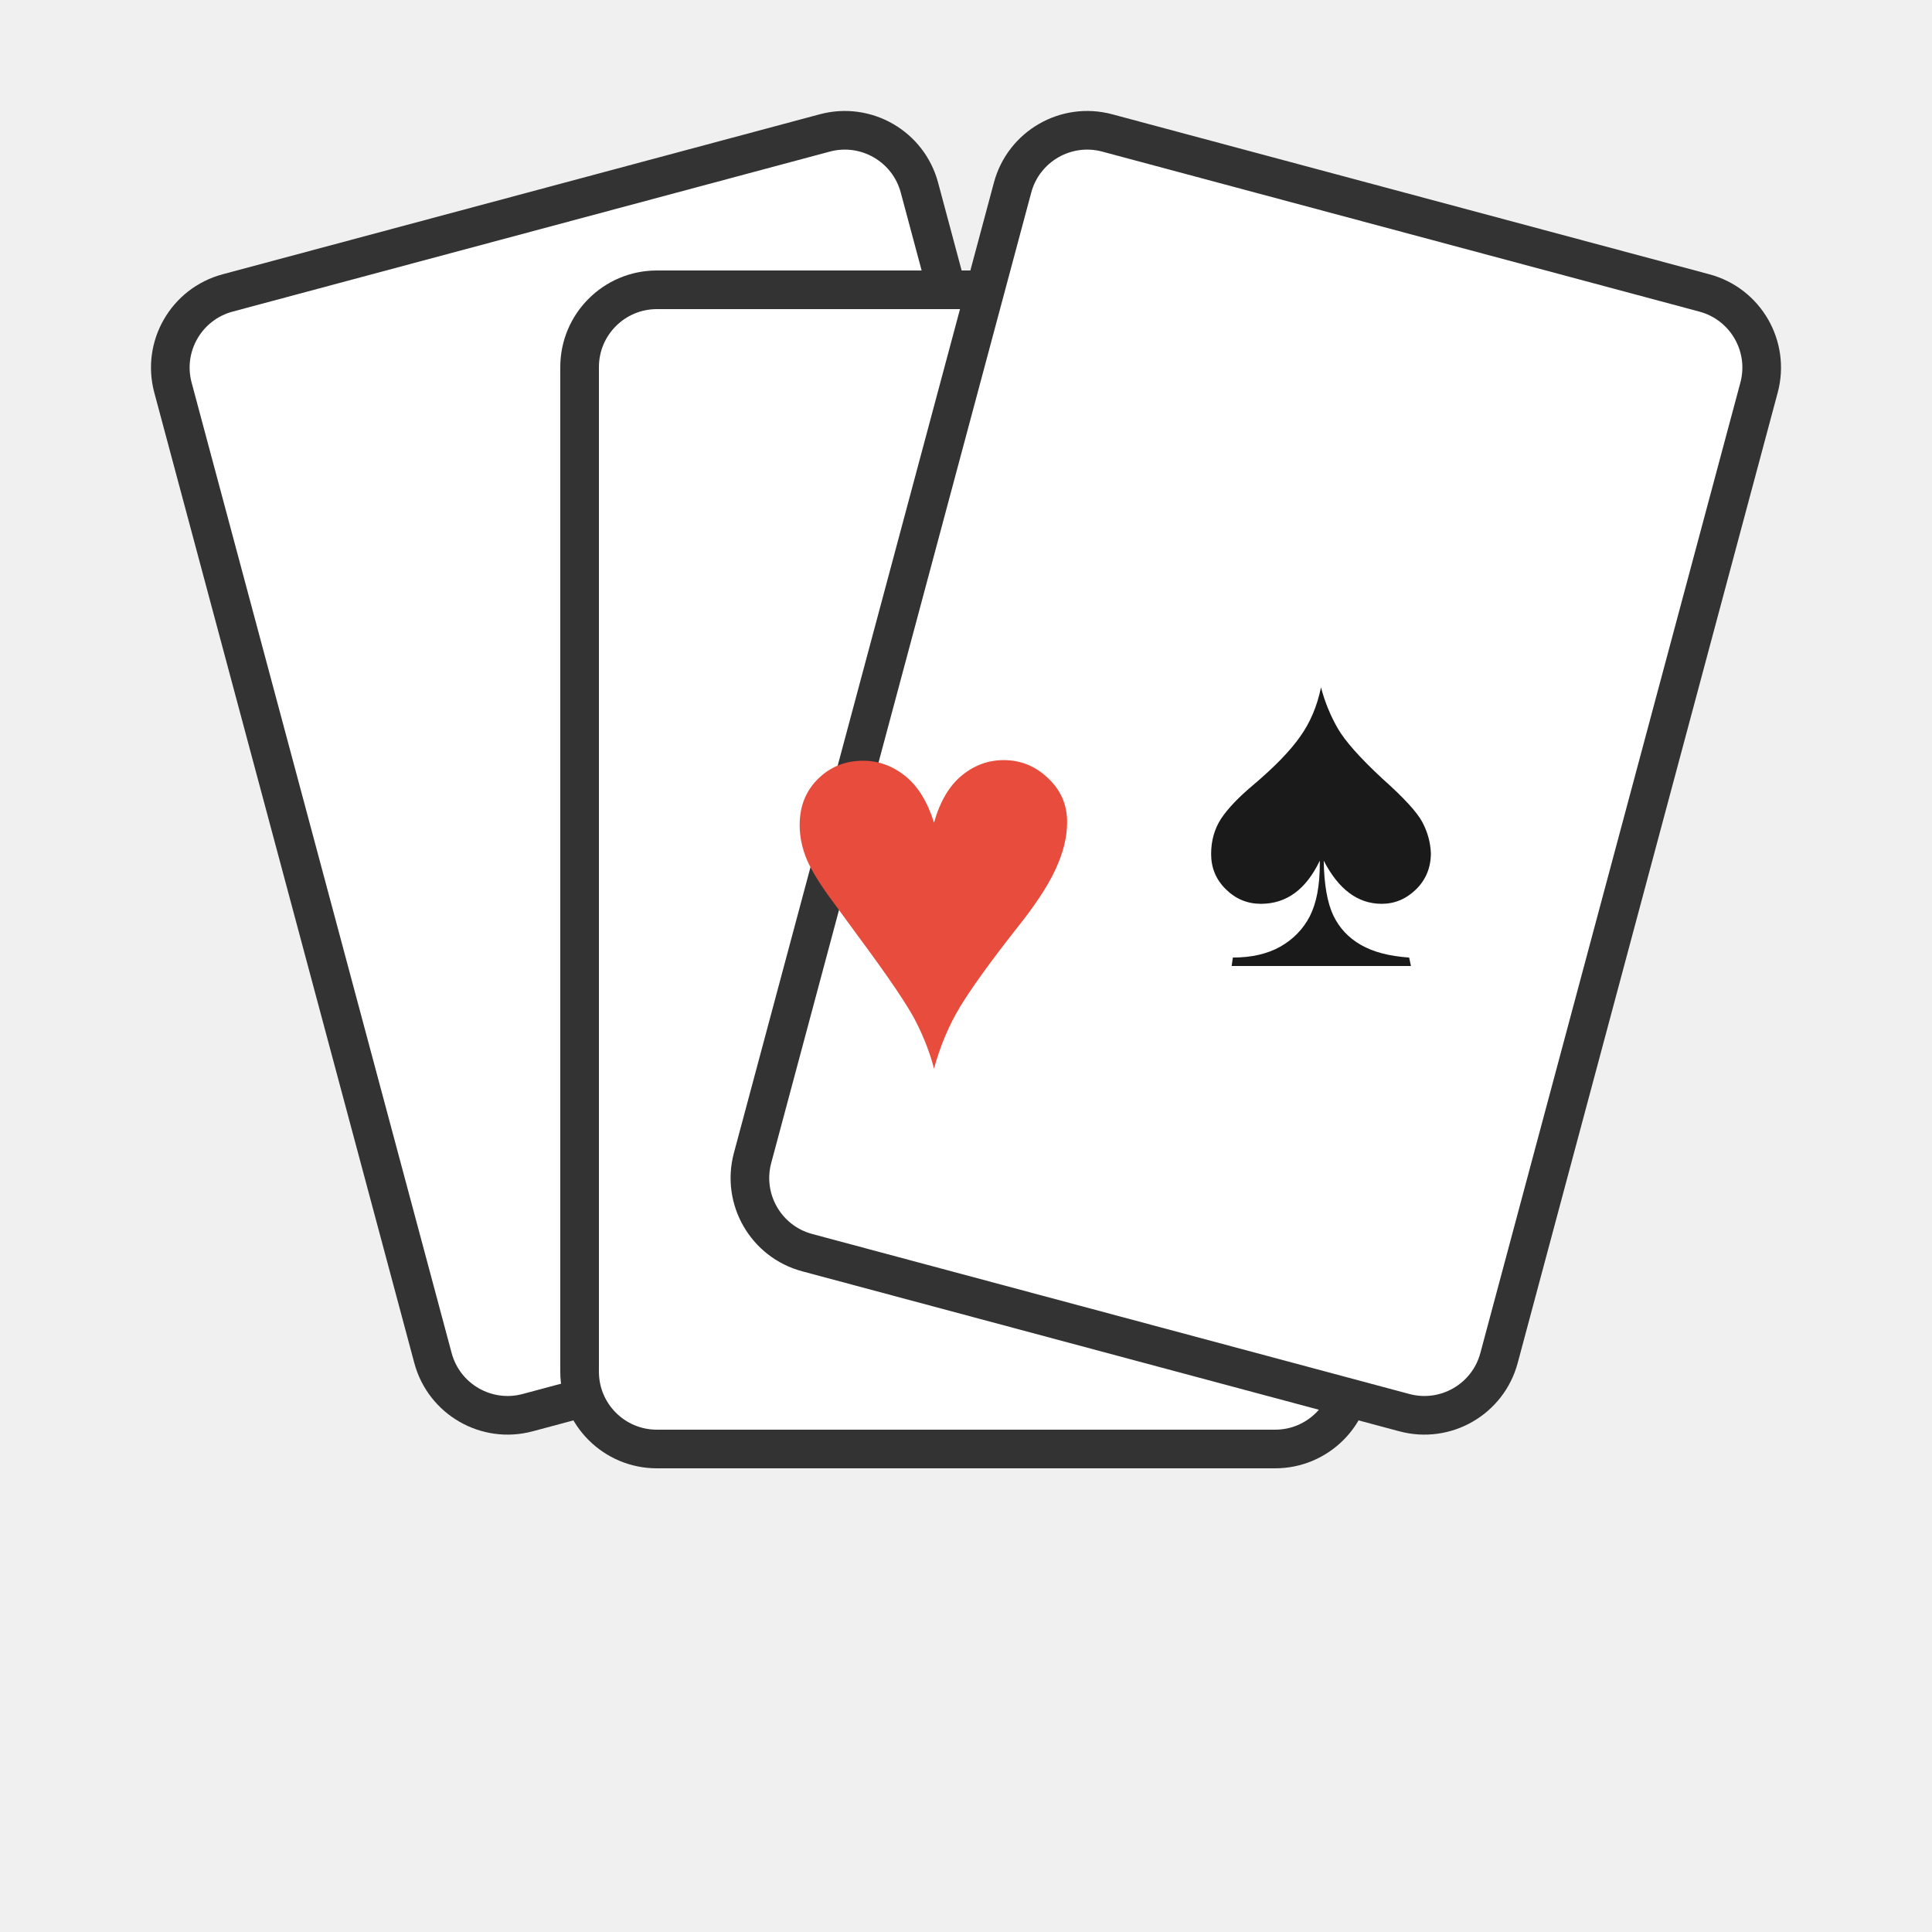
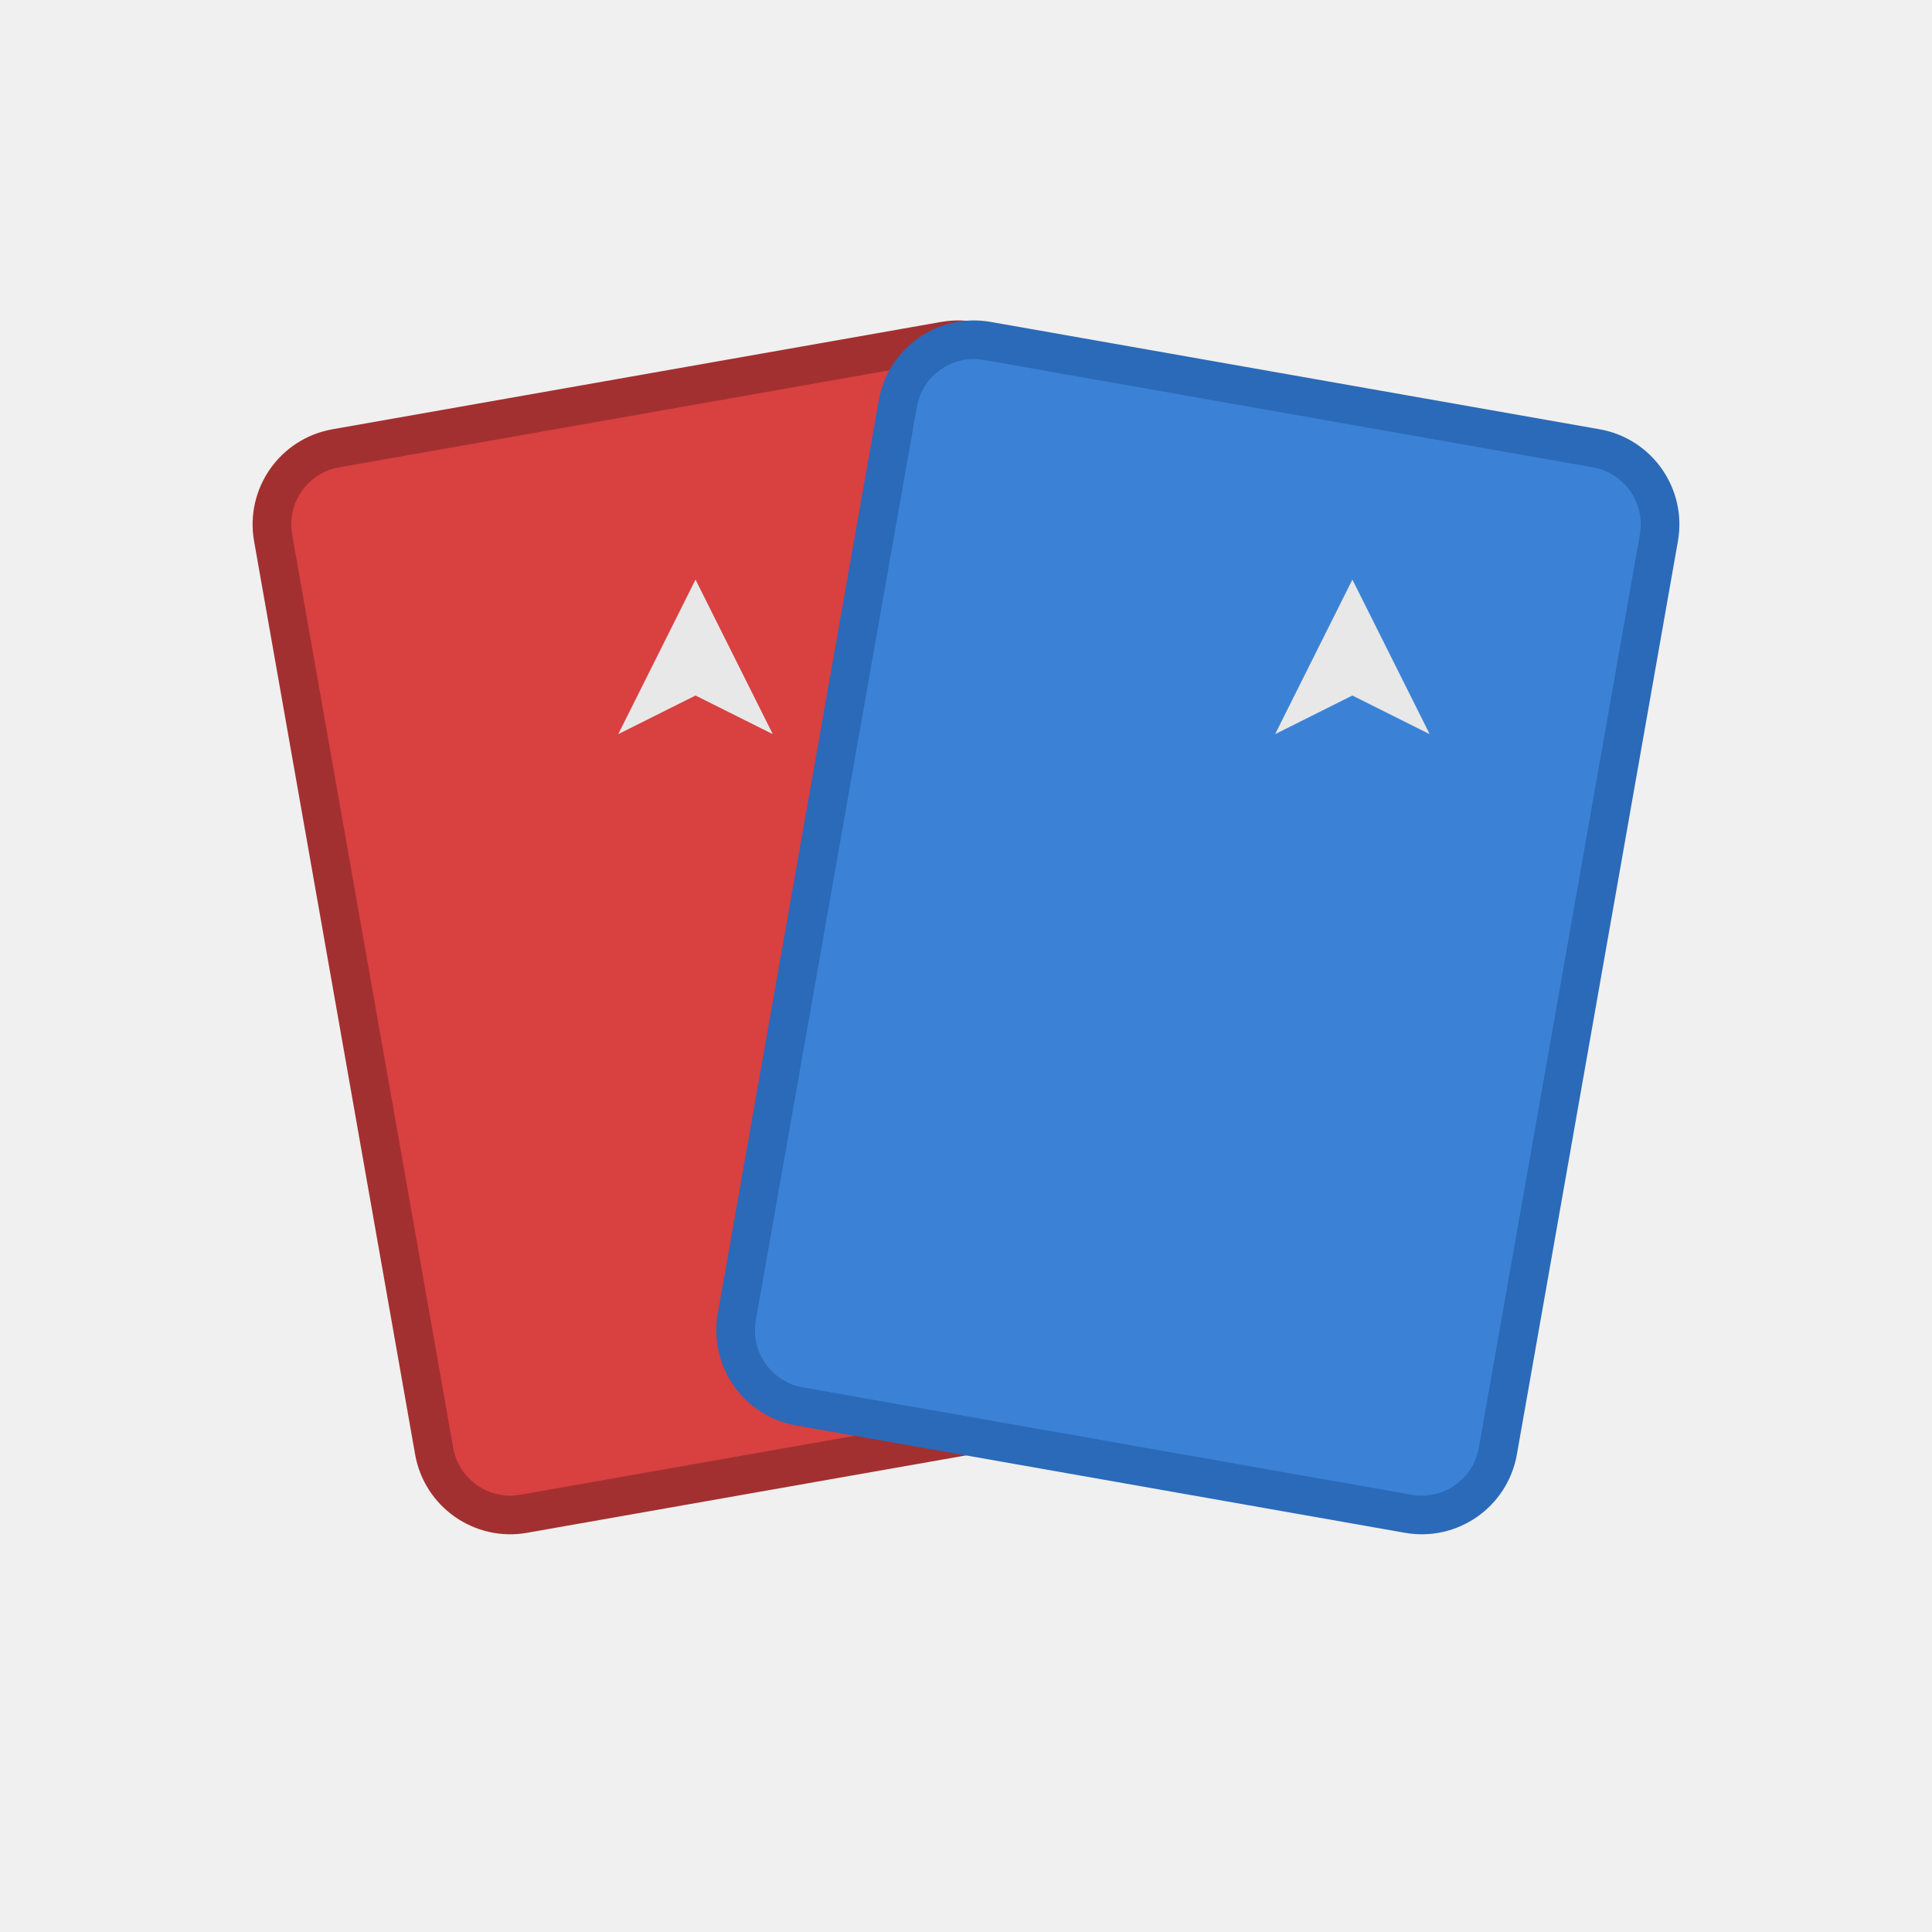
<svg xmlns="http://www.w3.org/2000/svg" viewBox="0 0 100 100">
-   <rect x="15" y="10" width="40" height="60" rx="4" fill="#fff" stroke="#333" stroke-width="2" transform="rotate(-15 35 40)" />
-   <rect x="30" y="15" width="40" height="60" rx="4" fill="#fff" stroke="#333" stroke-width="2" />
-   <rect x="45" y="10" width="40" height="60" rx="4" fill="#fff" stroke="#333" stroke-width="2" transform="rotate(15 65 40)" />
-   <text x="40" y="55" font-family="Arial" font-size="28" fill="#e74c3c">♥</text>
-   <text x="62" y="50" font-family="Arial" font-size="24" fill="#1a1a1a">♠</text>
+   <rect x="18" y="20" width="40" height="56" rx="4" fill="#D94040" stroke="#A33030" stroke-width="2" transform="rotate(-10 38 48)" />
+   <rect x="42" y="20" width="40" height="56" rx="4" fill="#3B82D6" stroke="#2A6AB8" stroke-width="2" transform="rotate(10 62 48)" />
+   <path d="M32 38 L36 30 L40 38 L36 36 Z" fill="#E8E8E8" />
+   <path d="M66 38 L70 30 L74 38 L70 36 Z" fill="#E8E8E8" />
</svg>
